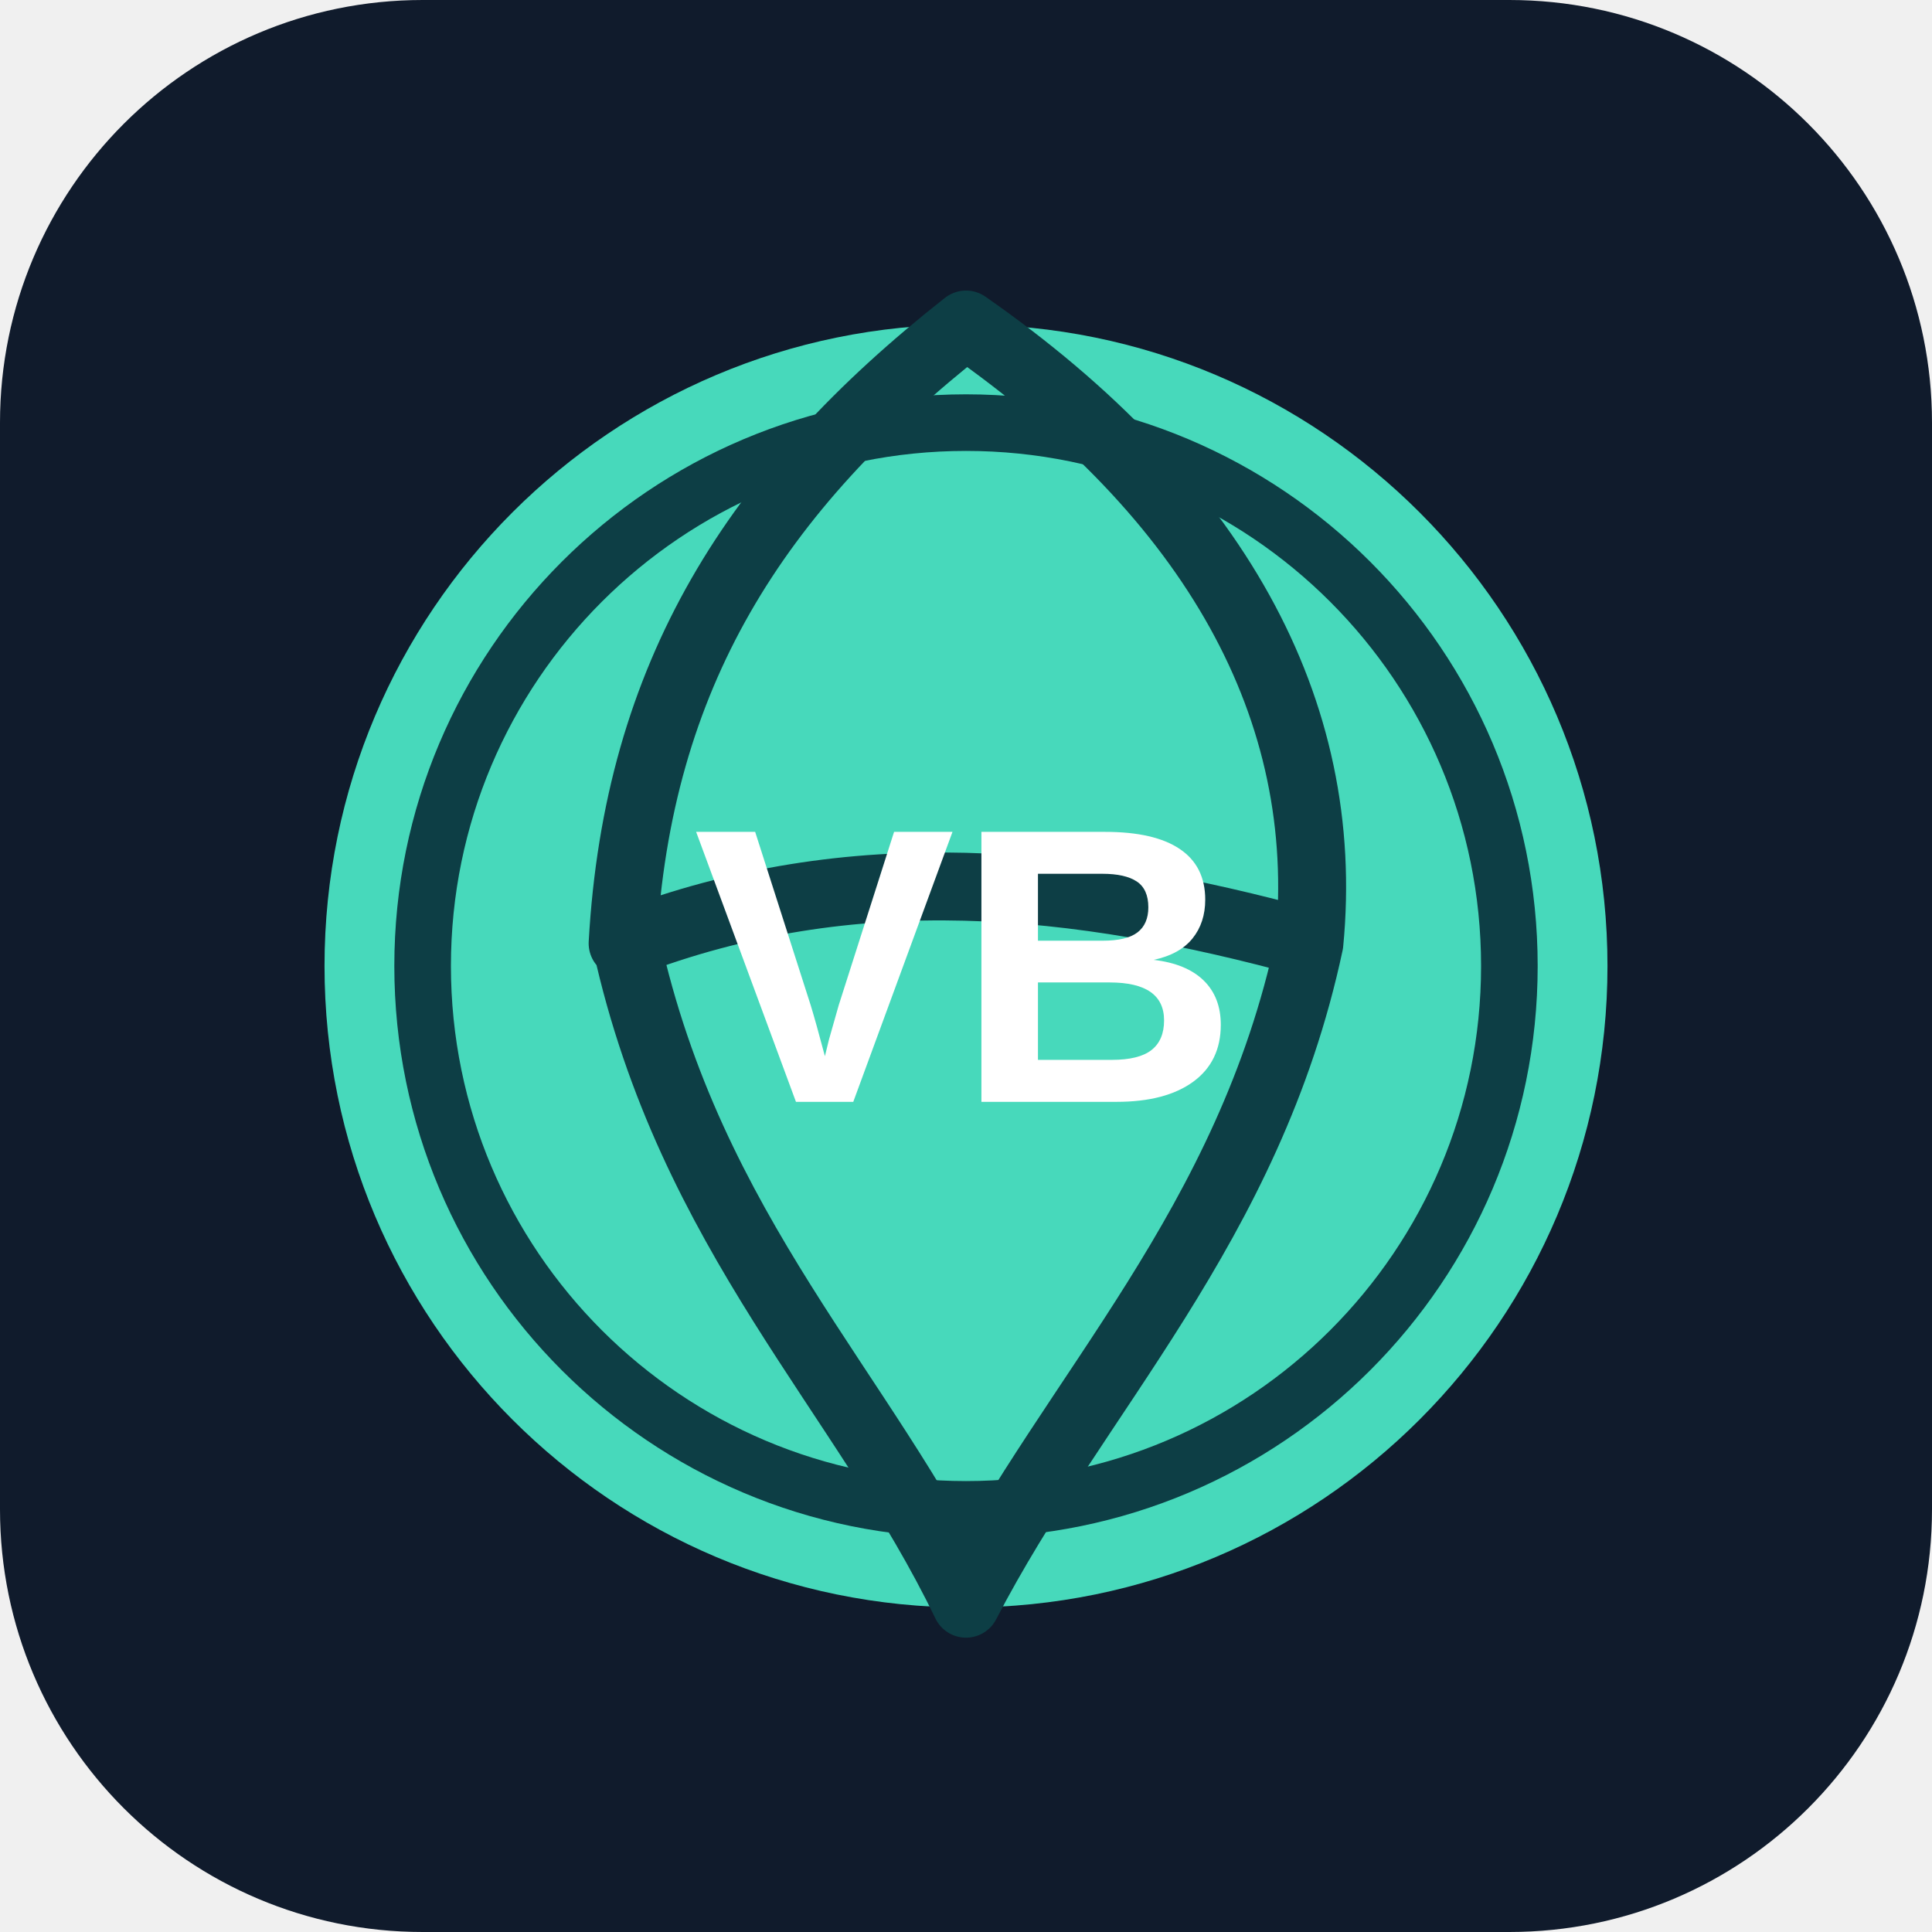
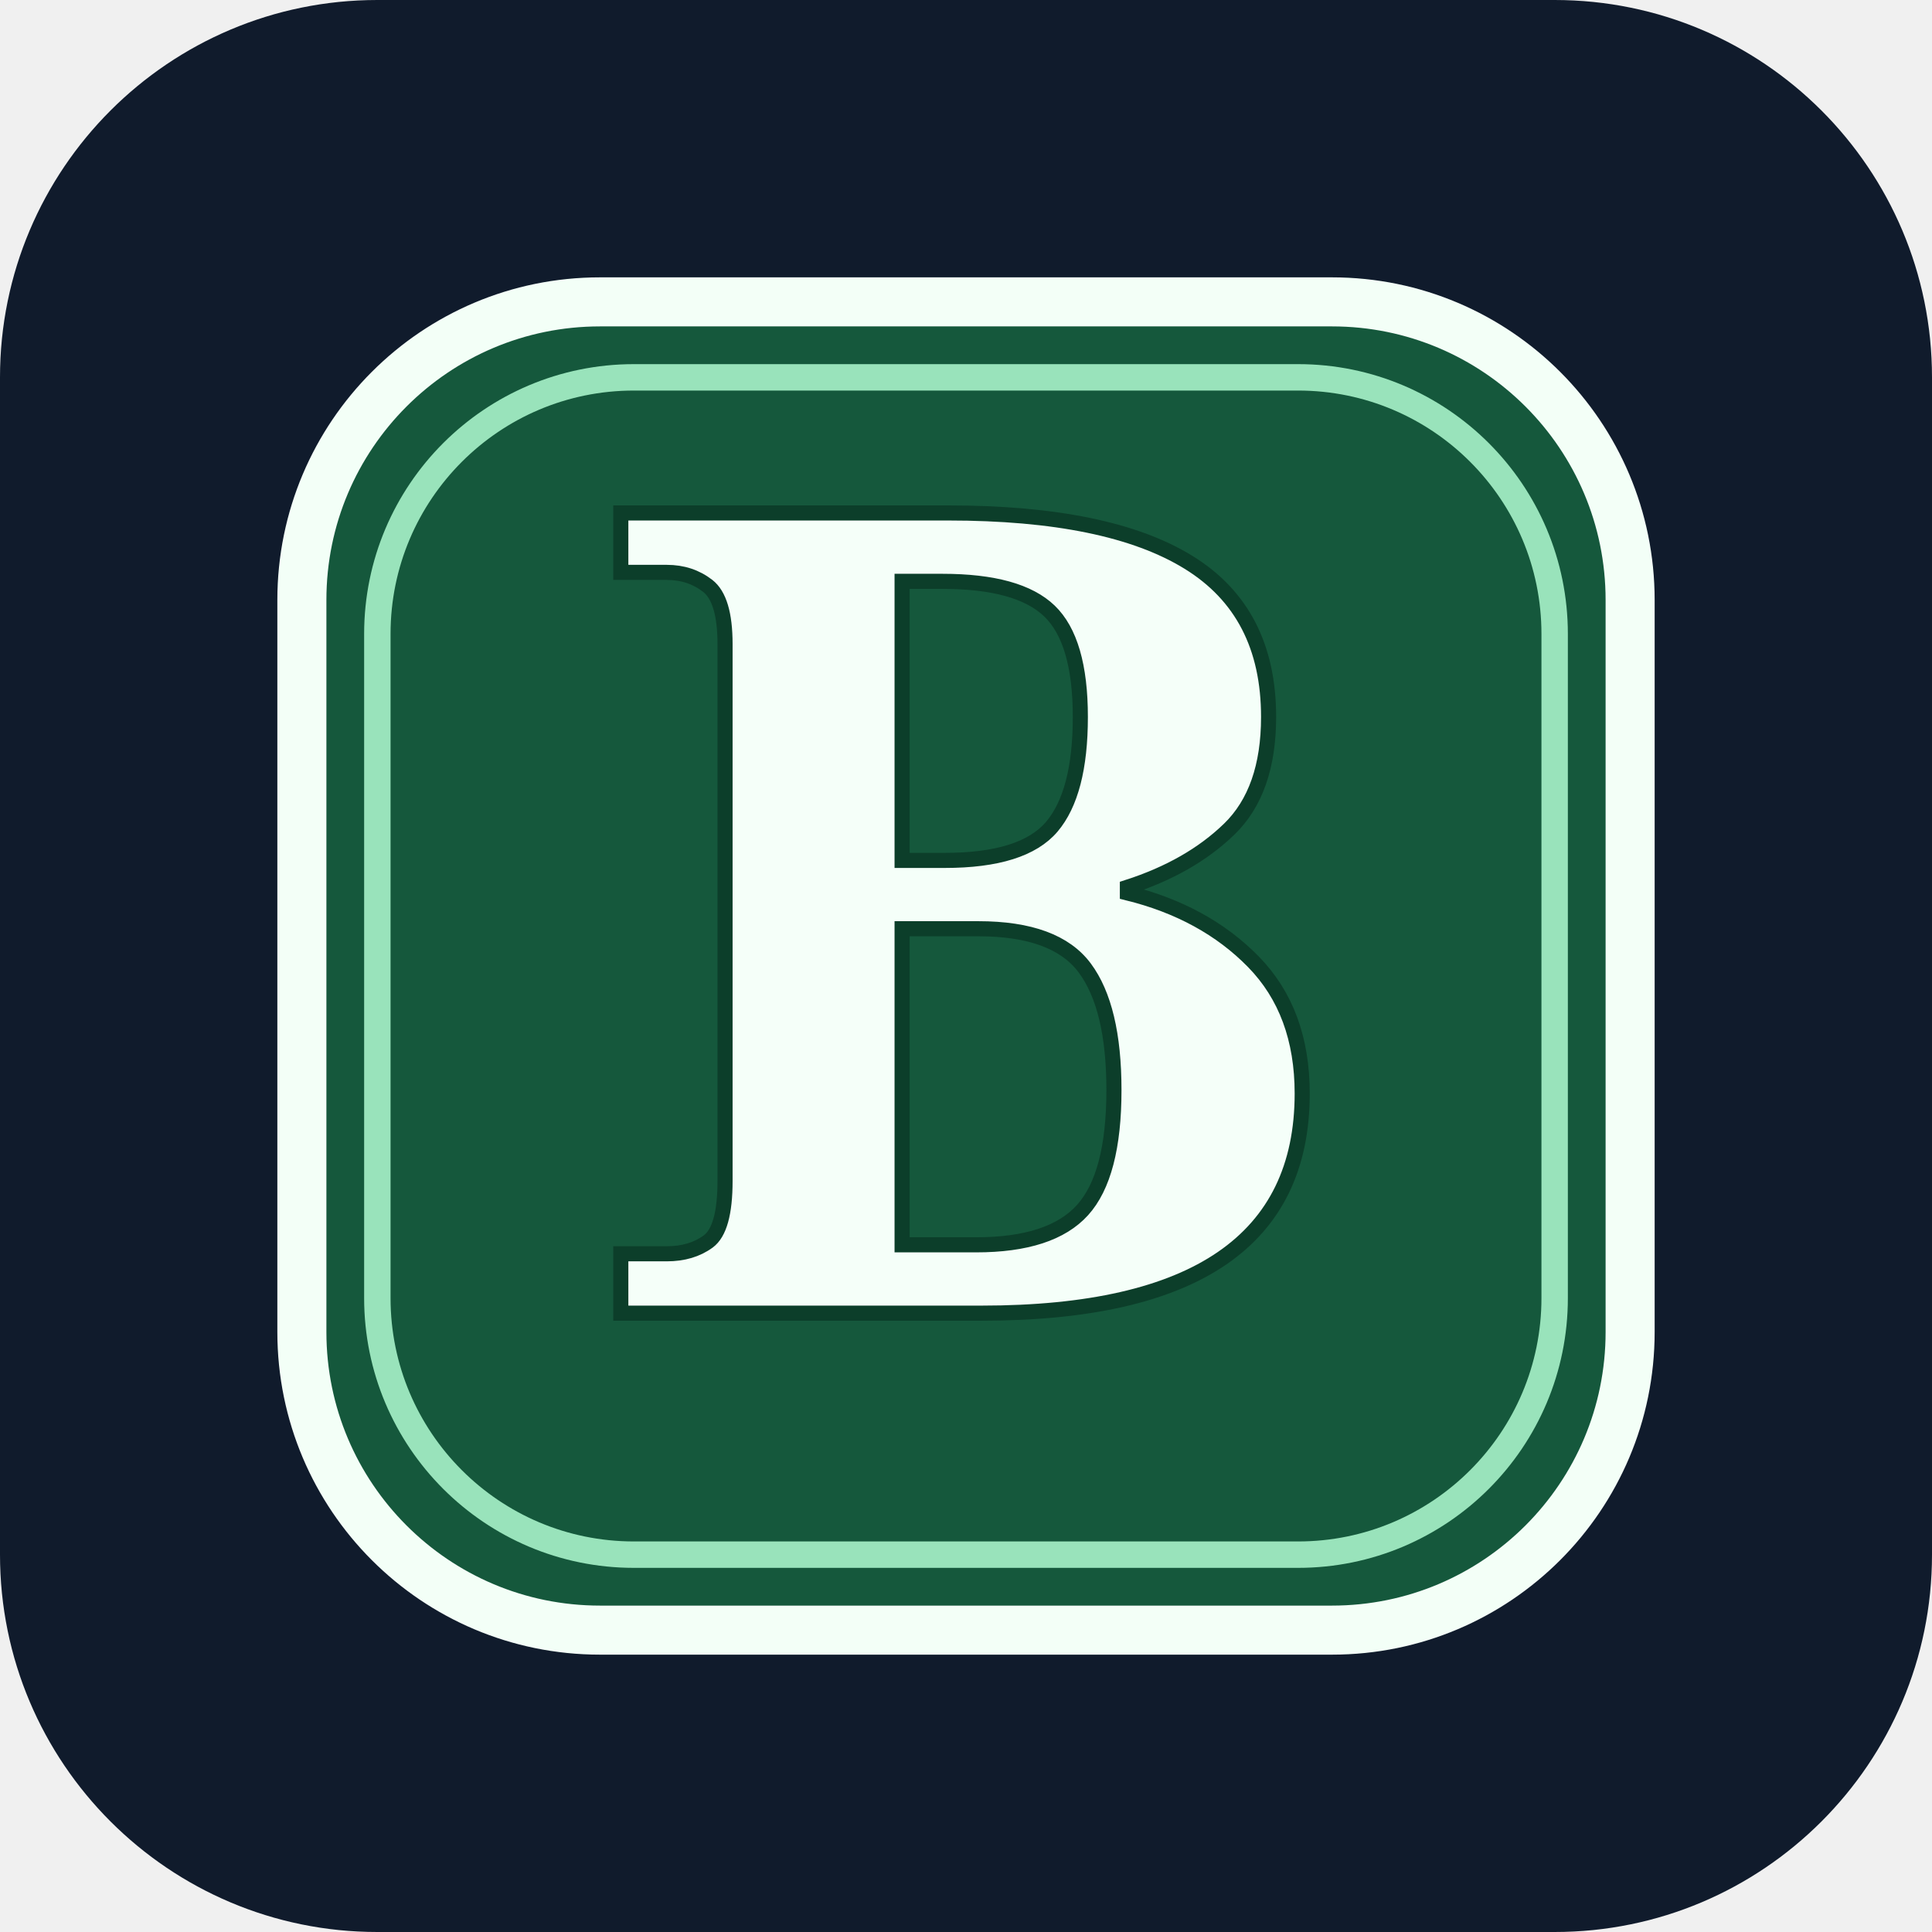
- <svg xmlns="http://www.w3.org/2000/svg" width="512" height="512" viewBox="0 0 512 512">
-   <rect width="512" height="512" rx="112" fill="#101b2c" />
-   <circle cx="256" cy="256" r="170" fill="#47d9bb" />
-   <circle cx="256" cy="256" r="144" fill="none" stroke="#0d3e45" stroke-width="15" />
-   <path d="M256 86c-56 44-87 93-91 164M256 86c66 46 97 102 91 164M166 250c60-23 119-17 181 0M166 250c17 77 63 119 90 175M347 250c-16 75-62 119-91 175" stroke="#0d3e45" stroke-width="18" fill="none" stroke-linecap="round" />
-   <text x="256" y="292" text-anchor="middle" font-size="104" font-family="Arial,sans-serif" font-weight="900" fill="#fff">VB</text>
+ <svg xmlns="http://www.w3.org/2000/svg" viewBox="0 0 512 512">
+   <rect width="512" height="512" rx="100" fill="#101b2c" />
+   <rect x="80" y="80" width="352" height="352" rx="79" fill="#15583c" stroke="#f3fff7" stroke-width="13" />
+   <rect x="100" y="100" width="312" height="312" rx="68" fill="none" stroke="#99e3bb" stroke-width="7" />
+   <text x="256" y="348" text-anchor="middle" font-family="Georgia,serif" font-size="297" font-weight="900" fill="#f5fff9" stroke="#0c3e2a" stroke-width="4">B</text>
</svg>
